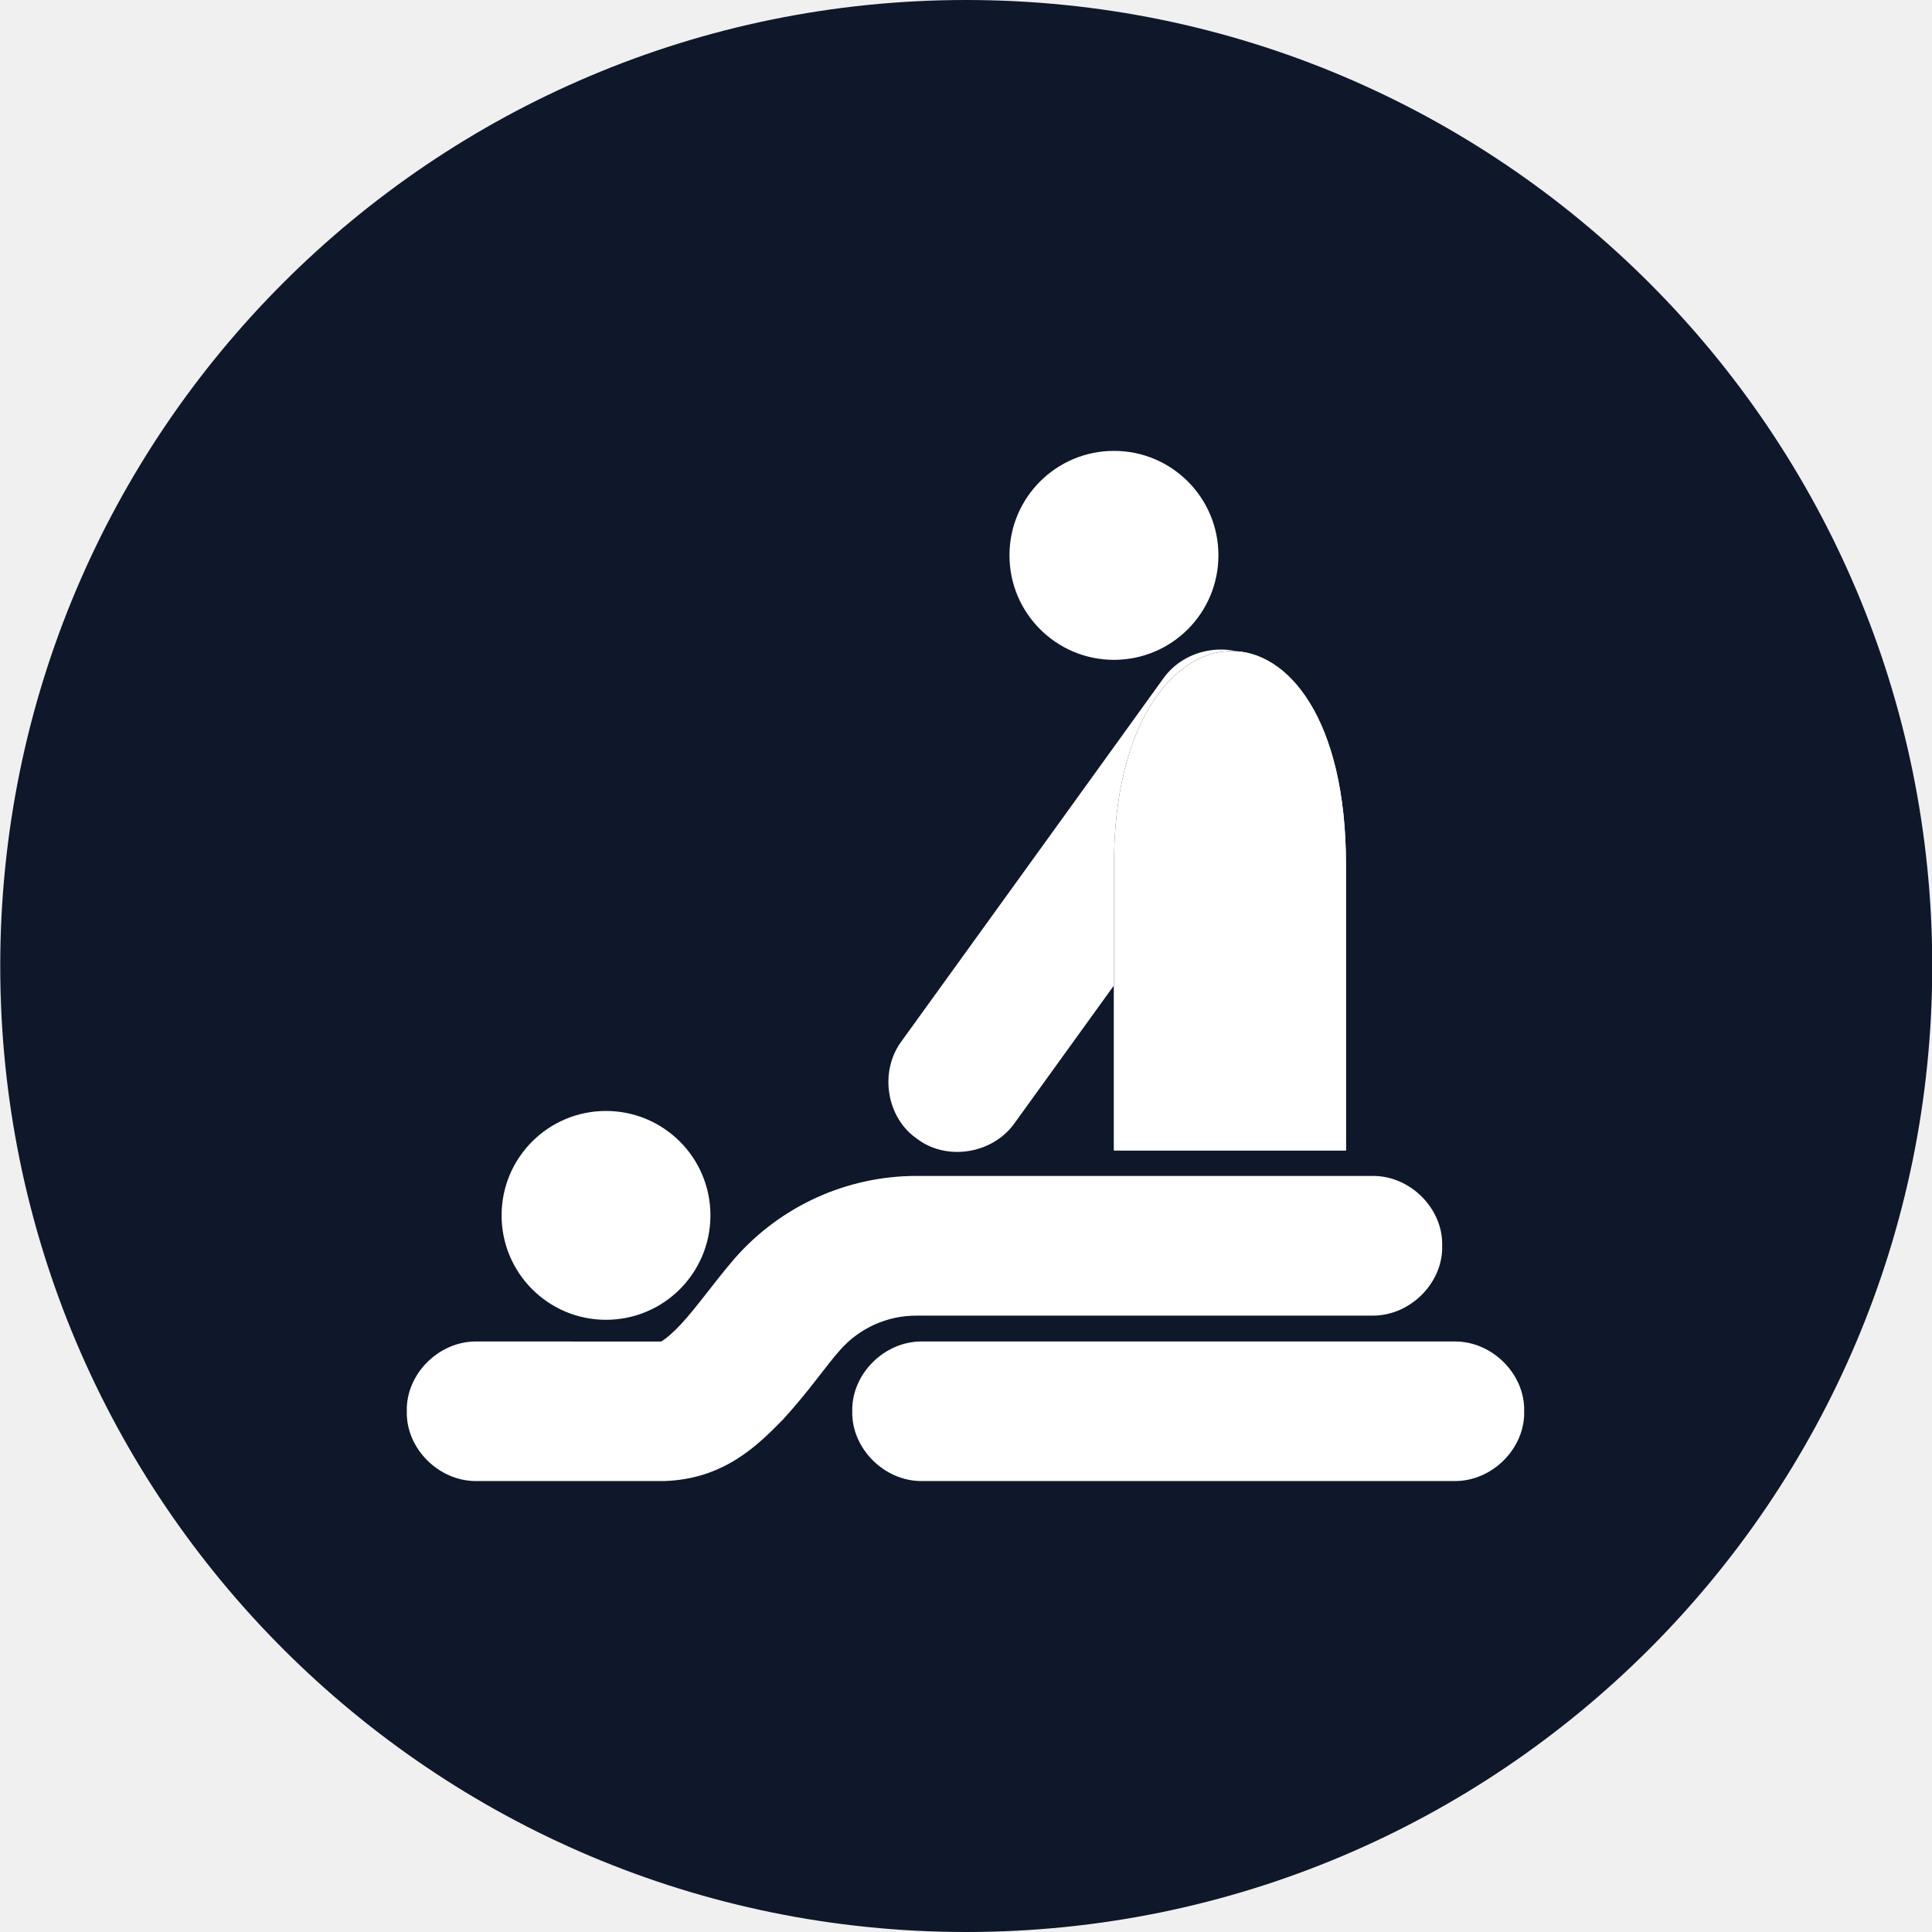
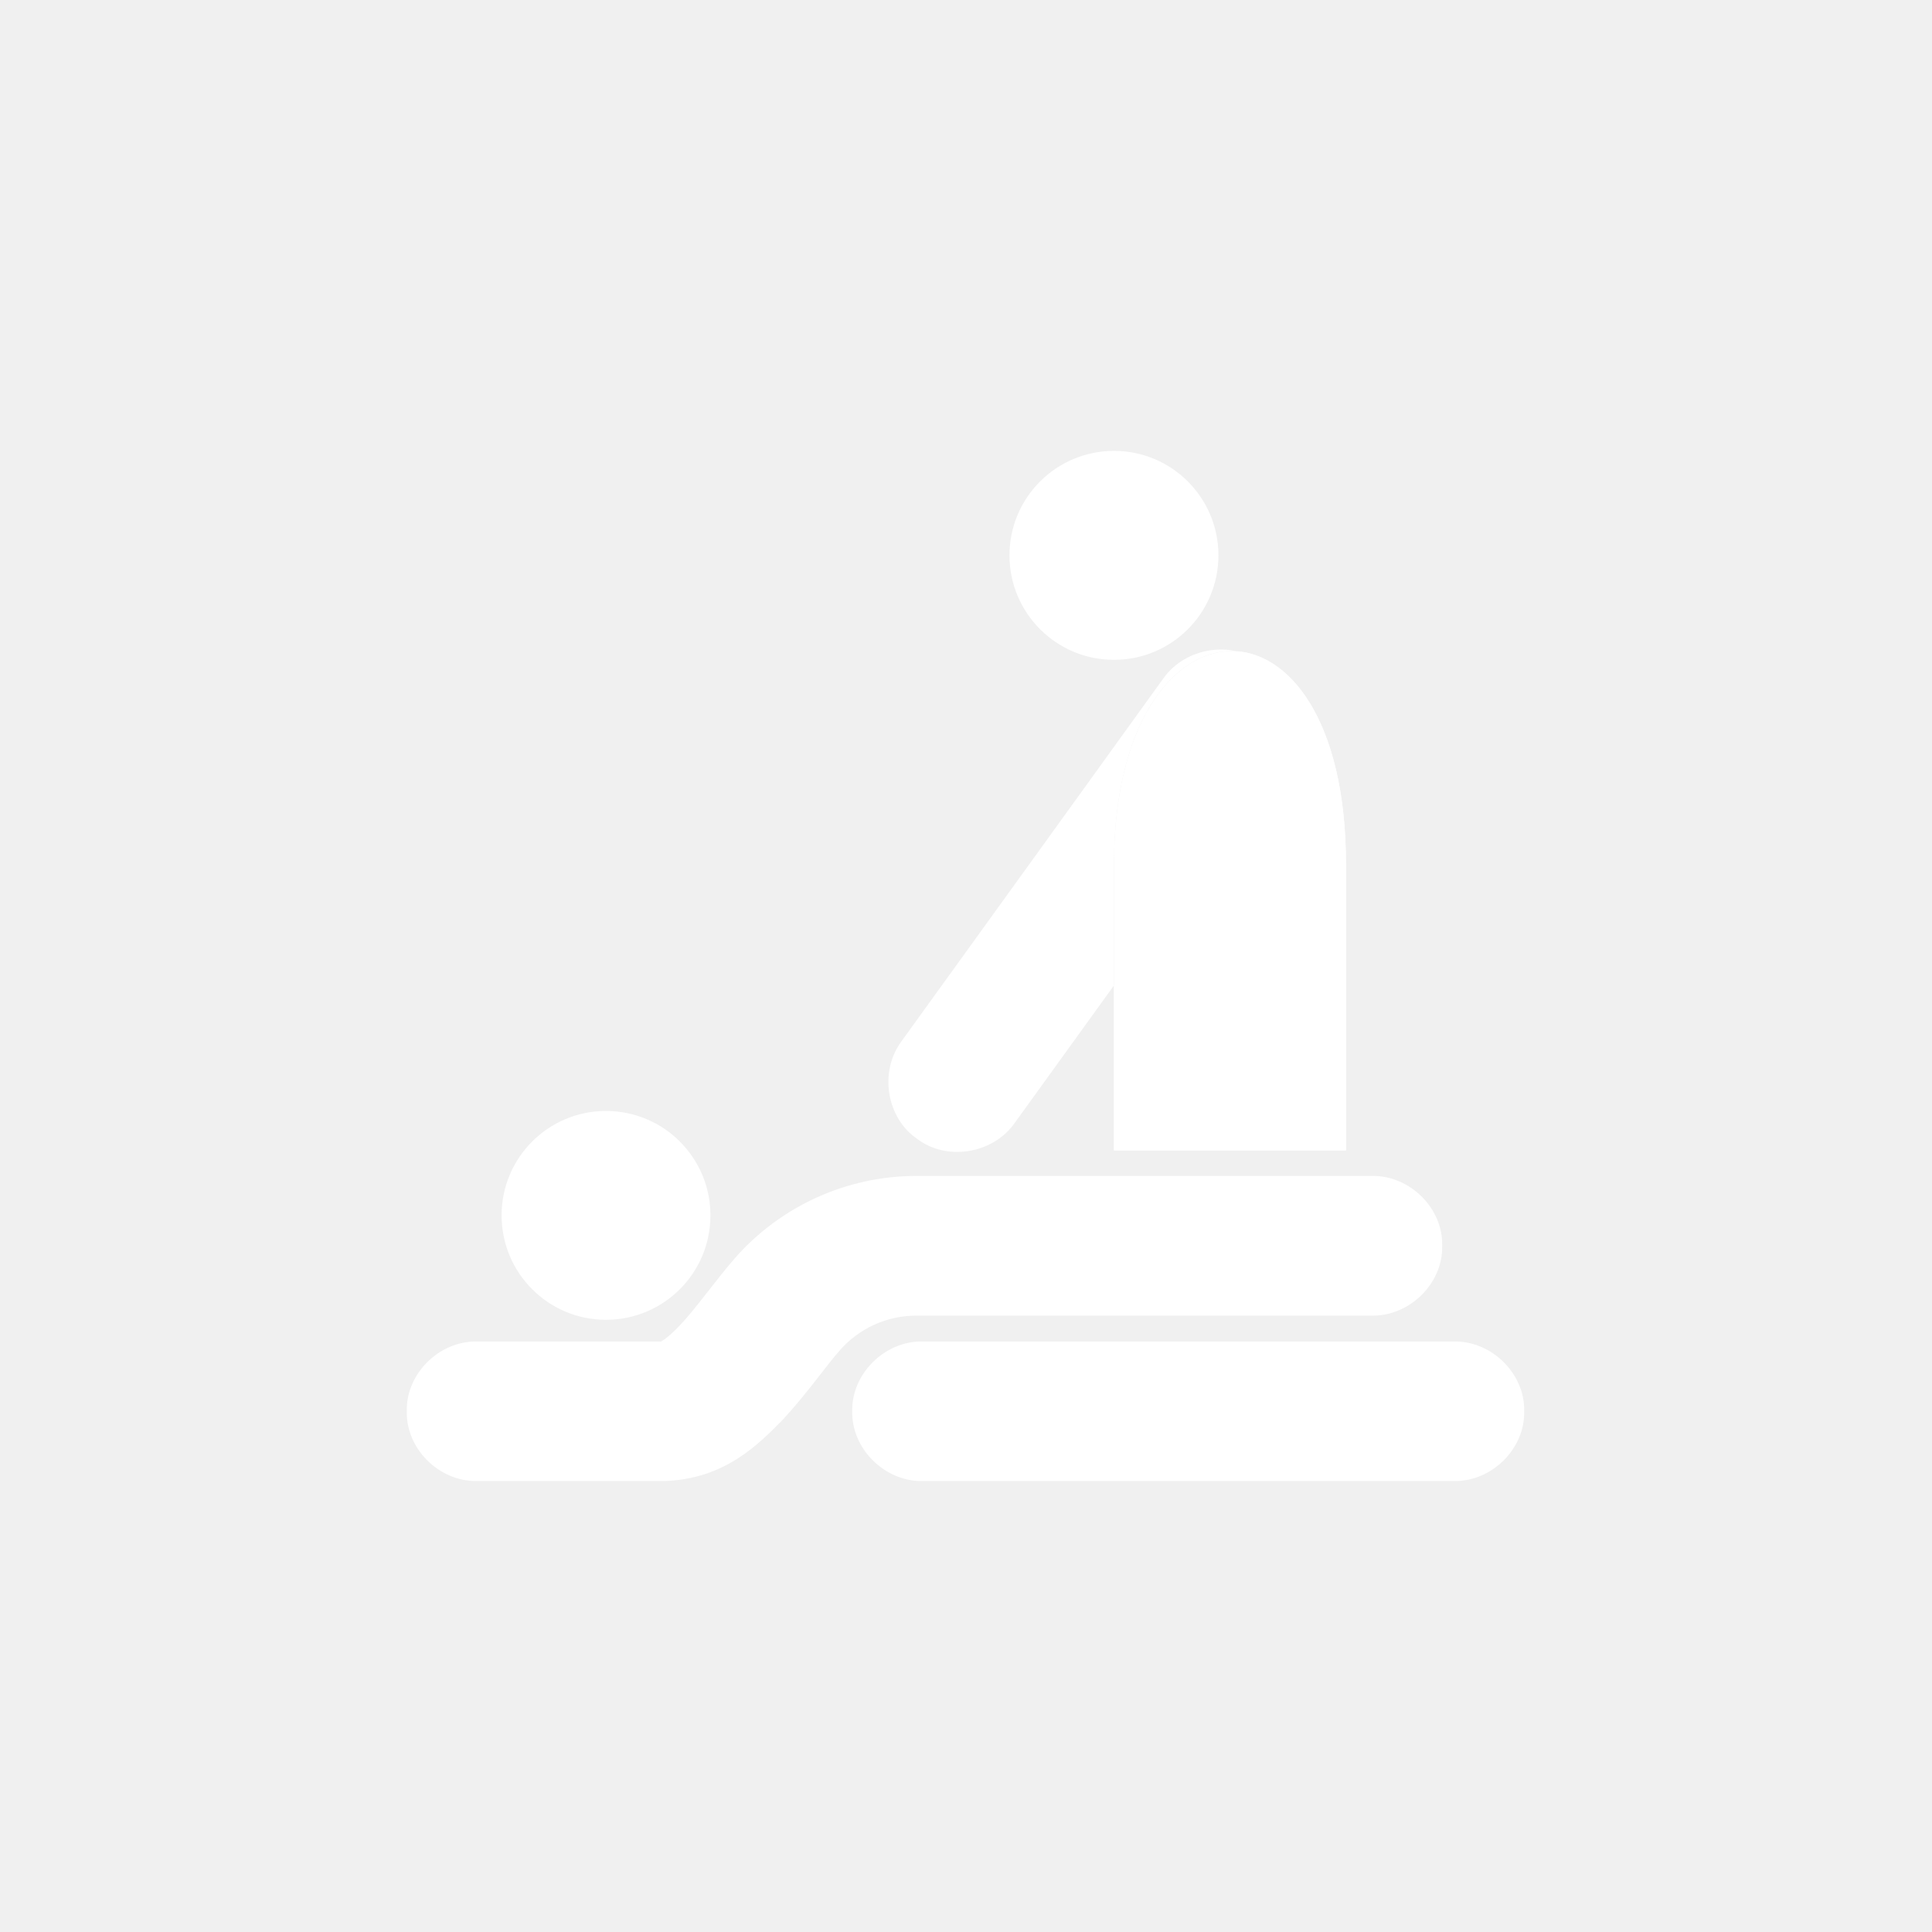
<svg xmlns="http://www.w3.org/2000/svg" width="32" height="32" viewBox="0 0 32 32" fill="none">
-   <path d="M32.004 15.999C32.004 24.836 24.84 32 16.003 32C7.167 32 0.004 24.836 0.004 15.999C0.004 7.163 7.167 0 16.003 0C24.84 0 32.004 7.163 32.004 15.999Z" fill="#0F172A" />
-   <path d="M10.037 18.4C10.993 18.4 11.768 19.175 11.768 20.129C11.768 21.085 10.993 21.86 10.037 21.86C9.083 21.86 8.308 21.085 8.308 20.129C8.308 19.175 9.083 18.4 10.037 18.4Z" fill="#0F172A" />
-   <path d="M18.451 7.468C19.407 7.468 20.181 8.242 20.181 9.198C20.181 10.154 19.407 10.929 18.451 10.929C17.495 10.929 16.721 10.154 16.721 9.198C16.721 8.242 17.495 7.468 18.451 7.468Z" fill="#0F172A" />
-   <path d="M10.947 22.221C9.932 22.219 8.913 22.219 7.894 22.219C7.262 22.214 6.721 22.765 6.738 23.375C6.721 23.985 7.262 24.537 7.894 24.531C8.929 24.531 9.963 24.531 10.998 24.531C11.994 24.5 12.552 23.937 12.97 23.51C13.384 23.06 13.703 22.595 13.908 22.368C14.229 22.001 14.693 21.79 15.181 21.791C17.699 21.791 20.215 21.791 22.731 21.791C23.363 21.795 23.904 21.245 23.887 20.634C23.904 20.024 23.363 19.472 22.731 19.478C20.215 19.478 17.699 19.478 15.181 19.478C14.027 19.478 12.929 19.975 12.167 20.845C11.83 21.236 11.54 21.655 11.277 21.936C11.149 22.073 11.034 22.17 10.973 22.206C10.942 22.226 10.93 22.229 10.935 22.228L10.947 22.221Z" fill="#0F172A" />
-   <path d="M19.27 11.235C17.824 13.241 16.377 15.245 14.93 17.249C14.556 17.757 14.686 18.52 15.191 18.863C15.676 19.233 16.441 19.117 16.805 18.602C18.252 16.598 19.699 14.594 21.146 12.589C21.52 12.082 21.39 11.319 20.886 10.975C20.4 10.604 19.635 10.722 19.27 11.235Z" fill="#0F172A" />
+   <path d="M32.004 15.999C32.004 24.836 24.84 32 16.003 32C7.167 32 0.004 24.836 0.004 15.999C0.004 7.163 7.167 0 16.003 0C24.84 0 32.004 7.163 32.004 15.999Z" fill="" />
+   <path d="M10.037 18.4C10.993 18.4 11.768 19.175 11.768 20.129C11.768 21.085 10.993 21.86 10.037 21.86C9.083 21.86 8.308 21.085 8.308 20.129C8.308 19.175 9.083 18.4 10.037 18.4Z" fill="" />
+   <path d="M18.451 7.468C19.407 7.468 20.181 8.242 20.181 9.198C20.181 10.154 19.407 10.929 18.451 10.929C17.495 10.929 16.721 10.154 16.721 9.198C16.721 8.242 17.495 7.468 18.451 7.468Z" fill="" />
+   <path d="M10.947 22.221C9.932 22.219 8.913 22.219 7.894 22.219C7.262 22.214 6.721 22.765 6.738 23.375C6.721 23.985 7.262 24.537 7.894 24.531C8.929 24.531 9.963 24.531 10.998 24.531C11.994 24.5 12.552 23.937 12.97 23.51C13.384 23.06 13.703 22.595 13.908 22.368C14.229 22.001 14.693 21.79 15.181 21.791C17.699 21.791 20.215 21.791 22.731 21.791C23.363 21.795 23.904 21.245 23.887 20.634C23.904 20.024 23.363 19.472 22.731 19.478C20.215 19.478 17.699 19.478 15.181 19.478C14.027 19.478 12.929 19.975 12.167 20.845C11.83 21.236 11.54 21.655 11.277 21.936C11.149 22.073 11.034 22.17 10.973 22.206C10.942 22.226 10.93 22.229 10.935 22.228L10.947 22.221Z" fill="" />
+   <path d="M19.27 11.235C17.824 13.241 16.377 15.245 14.93 17.249C14.556 17.757 14.686 18.52 15.191 18.863C15.676 19.233 16.441 19.117 16.805 18.602C18.252 16.598 19.699 14.594 21.146 12.589C21.52 12.082 21.39 11.319 20.886 10.975C20.4 10.604 19.635 10.722 19.27 11.235Z" fill="" />
  <path d="M18.451 14.316C18.451 9.699 22.294 9.515 22.294 14.316C22.294 16.546 22.294 19.055 22.294 19.055H18.451C18.451 19.055 18.451 16.294 18.451 14.316Z" fill="white" />
-   <path d="M24.089 22.219C21.15 22.219 18.211 22.219 15.274 22.219C14.643 22.214 14.101 22.765 14.117 23.375C14.101 23.985 14.643 24.537 15.274 24.531C18.211 24.531 21.15 24.531 24.089 24.531C24.72 24.537 25.262 23.985 25.245 23.375C25.262 22.765 24.72 22.214 24.089 22.219Z" fill="#0F172A" />
+   <path d="M24.089 22.219C21.15 22.219 18.211 22.219 15.274 22.219C14.643 22.214 14.101 22.765 14.117 23.375C14.101 23.985 14.643 24.537 15.274 24.531C18.211 24.531 21.15 24.531 24.089 24.531C24.72 24.537 25.262 23.985 25.245 23.375C25.262 22.765 24.72 22.214 24.089 22.219Z" fill="" />
  <path d="M10.037 18.401C10.993 18.401 11.767 19.175 11.767 20.13C11.767 21.086 10.993 21.86 10.037 21.86C9.082 21.86 8.308 21.086 8.308 20.13C8.308 19.175 9.082 18.401 10.037 18.401ZM18.451 7.468C19.407 7.468 20.181 8.242 20.181 9.198C20.181 10.154 19.407 10.929 18.451 10.929C17.495 10.929 16.72 10.154 16.72 9.198C16.72 8.242 17.495 7.468 18.451 7.468ZM10.947 22.22C9.932 22.219 8.913 22.219 7.894 22.219C7.262 22.213 6.721 22.765 6.738 23.375C6.721 23.985 7.262 24.537 7.894 24.531C8.929 24.531 9.963 24.531 10.998 24.531C11.994 24.5 12.552 23.936 12.97 23.51C13.384 23.06 13.703 22.595 13.908 22.368C14.229 22 14.693 21.789 15.181 21.791C17.699 21.791 20.215 21.791 22.731 21.791C23.363 21.795 23.904 21.244 23.887 20.633C23.904 20.023 23.363 19.471 22.731 19.477C20.215 19.477 17.699 19.477 15.181 19.477C14.027 19.477 12.929 19.975 12.167 20.845C11.83 21.236 11.54 21.654 11.277 21.935C11.149 22.073 11.034 22.169 10.973 22.206C10.942 22.226 10.93 22.229 10.935 22.227L10.947 22.22ZM19.27 11.235C17.824 13.241 16.377 15.245 14.93 17.249C14.556 17.757 14.686 18.52 15.191 18.863C15.676 19.233 16.441 19.117 16.805 18.602C18.252 16.598 19.699 14.594 21.145 12.589C21.52 12.082 21.39 11.319 20.886 10.975C20.399 10.604 19.635 10.722 19.27 11.235ZM18.451 14.316C18.451 9.699 22.293 9.514 22.293 14.316C22.293 16.545 22.293 19.055 22.293 19.055H18.451C18.451 19.055 18.451 16.294 18.451 14.316ZM24.089 22.219C21.15 22.219 18.211 22.219 15.273 22.219C14.642 22.213 14.101 22.765 14.116 23.375C14.101 23.985 14.642 24.537 15.273 24.531C18.211 24.531 21.15 24.531 24.089 24.531C24.72 24.537 25.262 23.985 25.245 23.375C25.262 22.765 24.72 22.213 24.089 22.219Z" fill="white" />
</svg>
